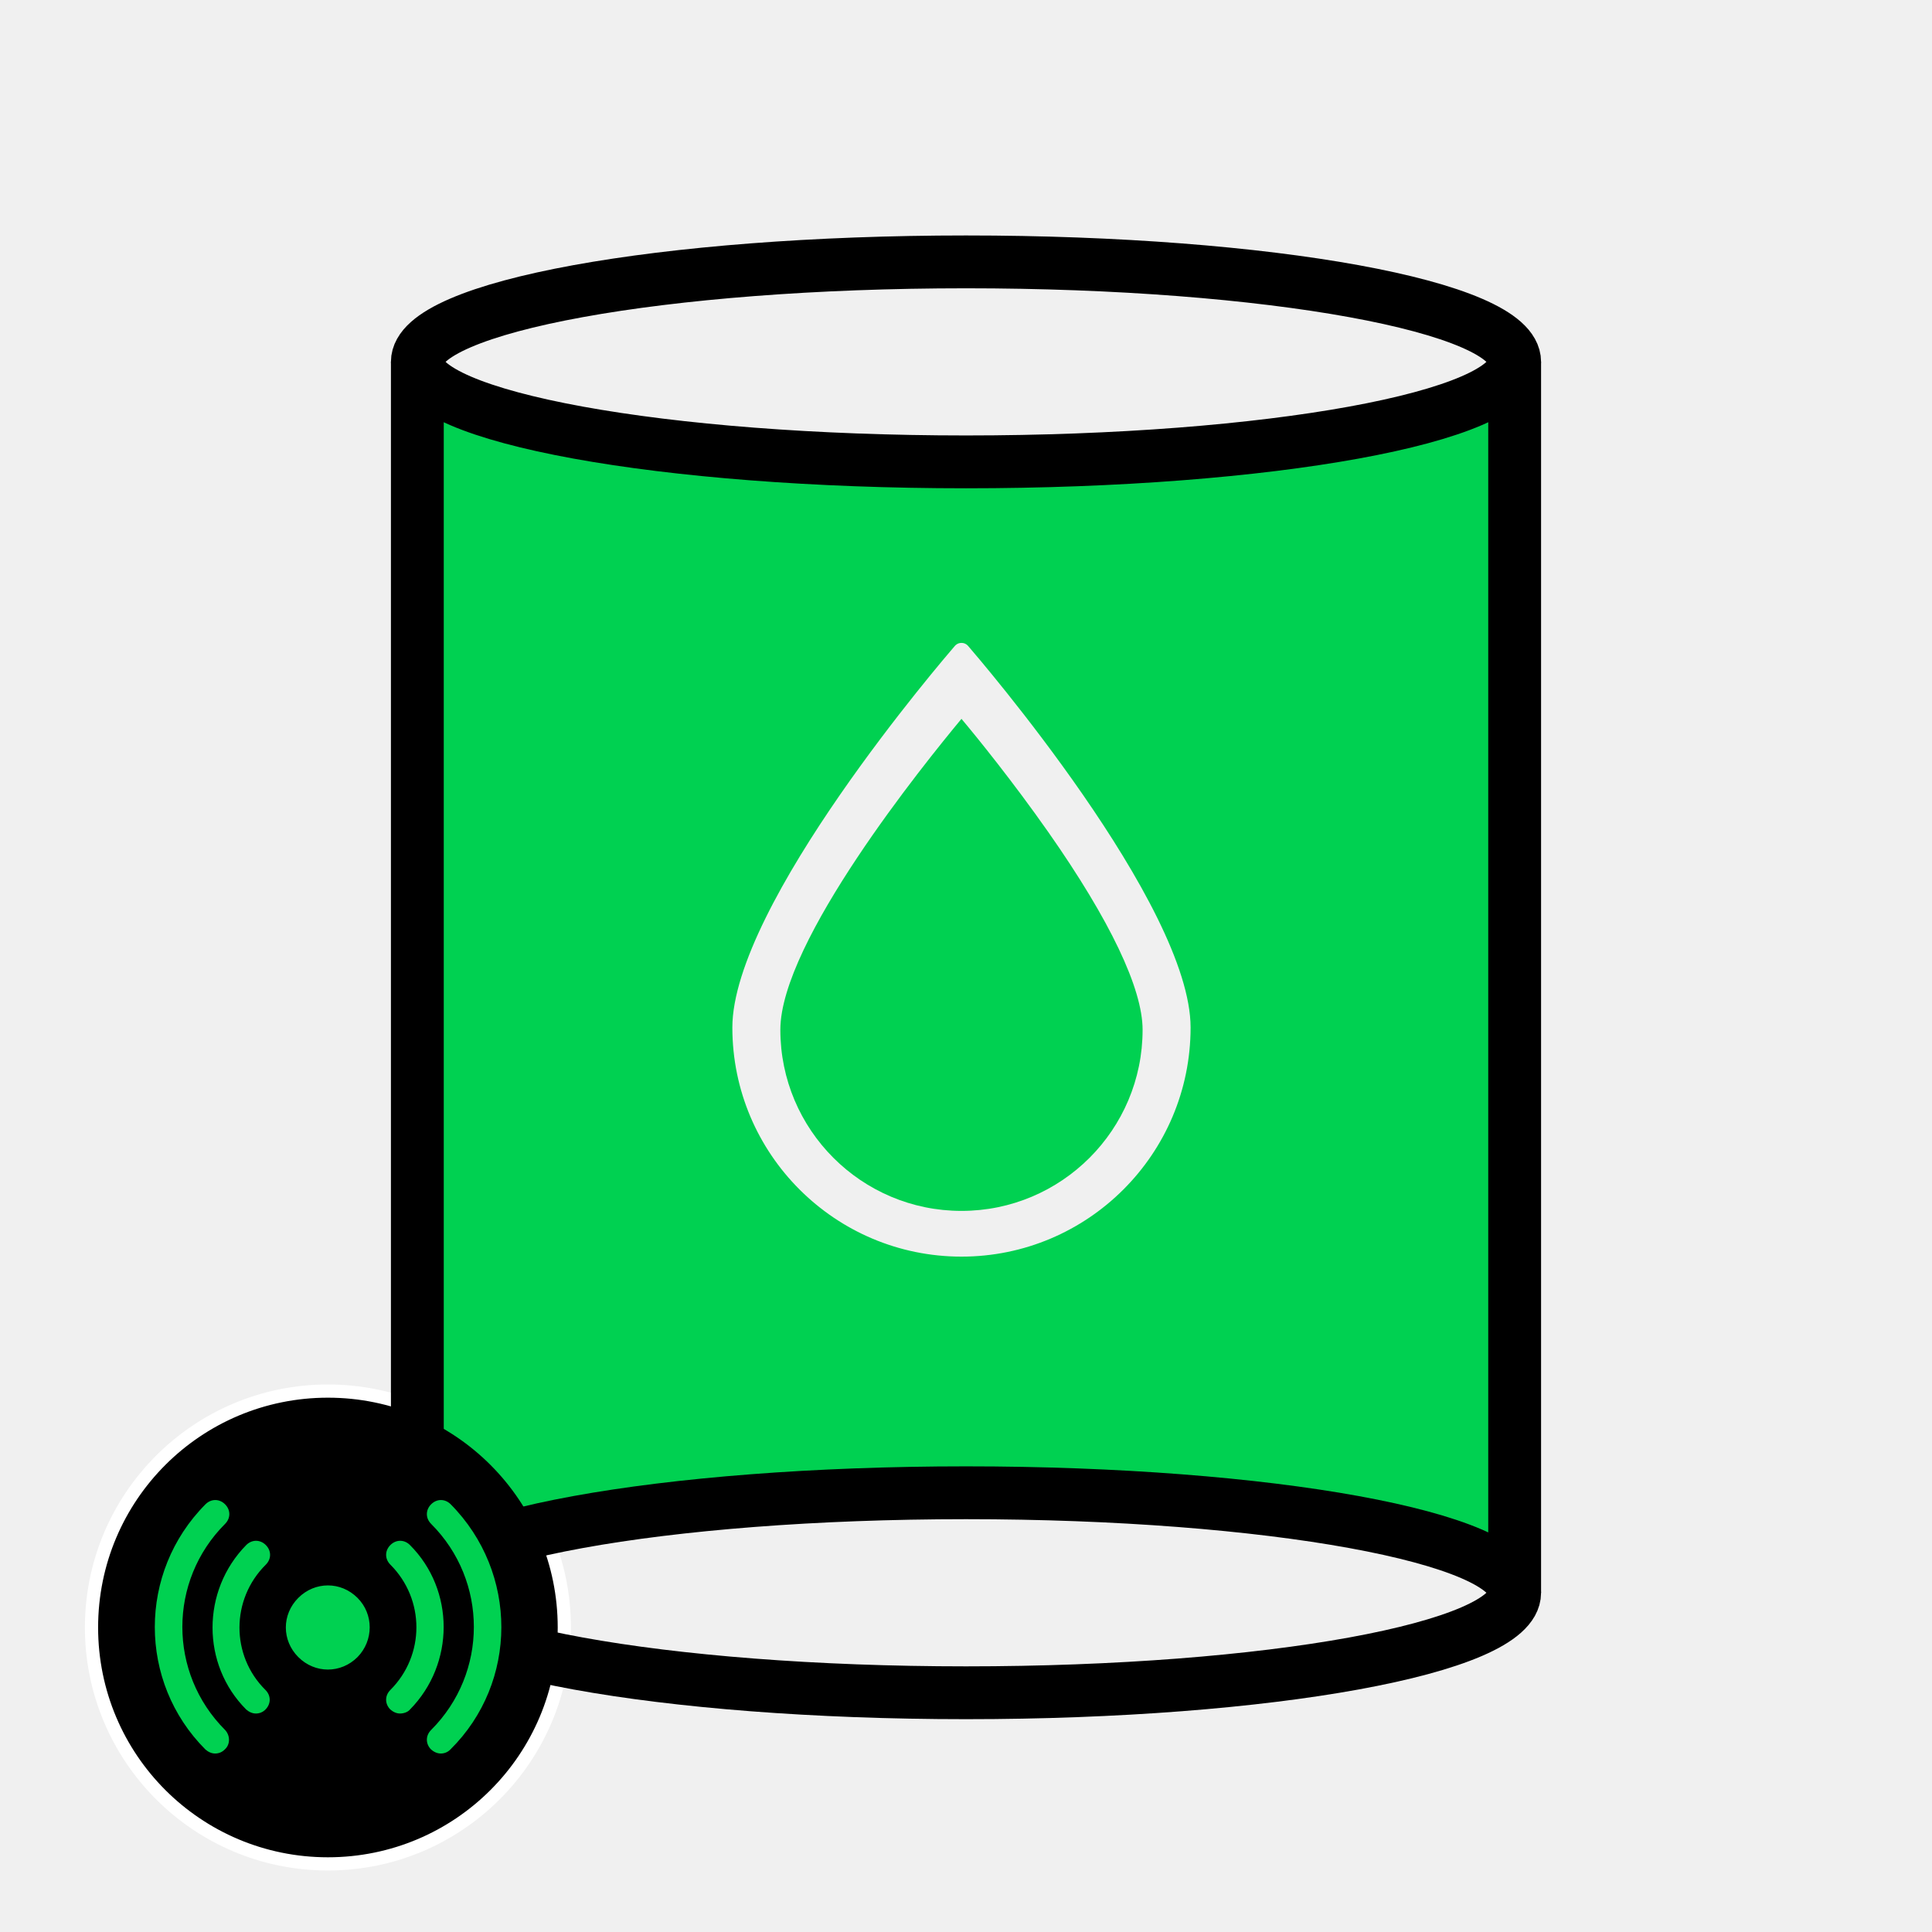
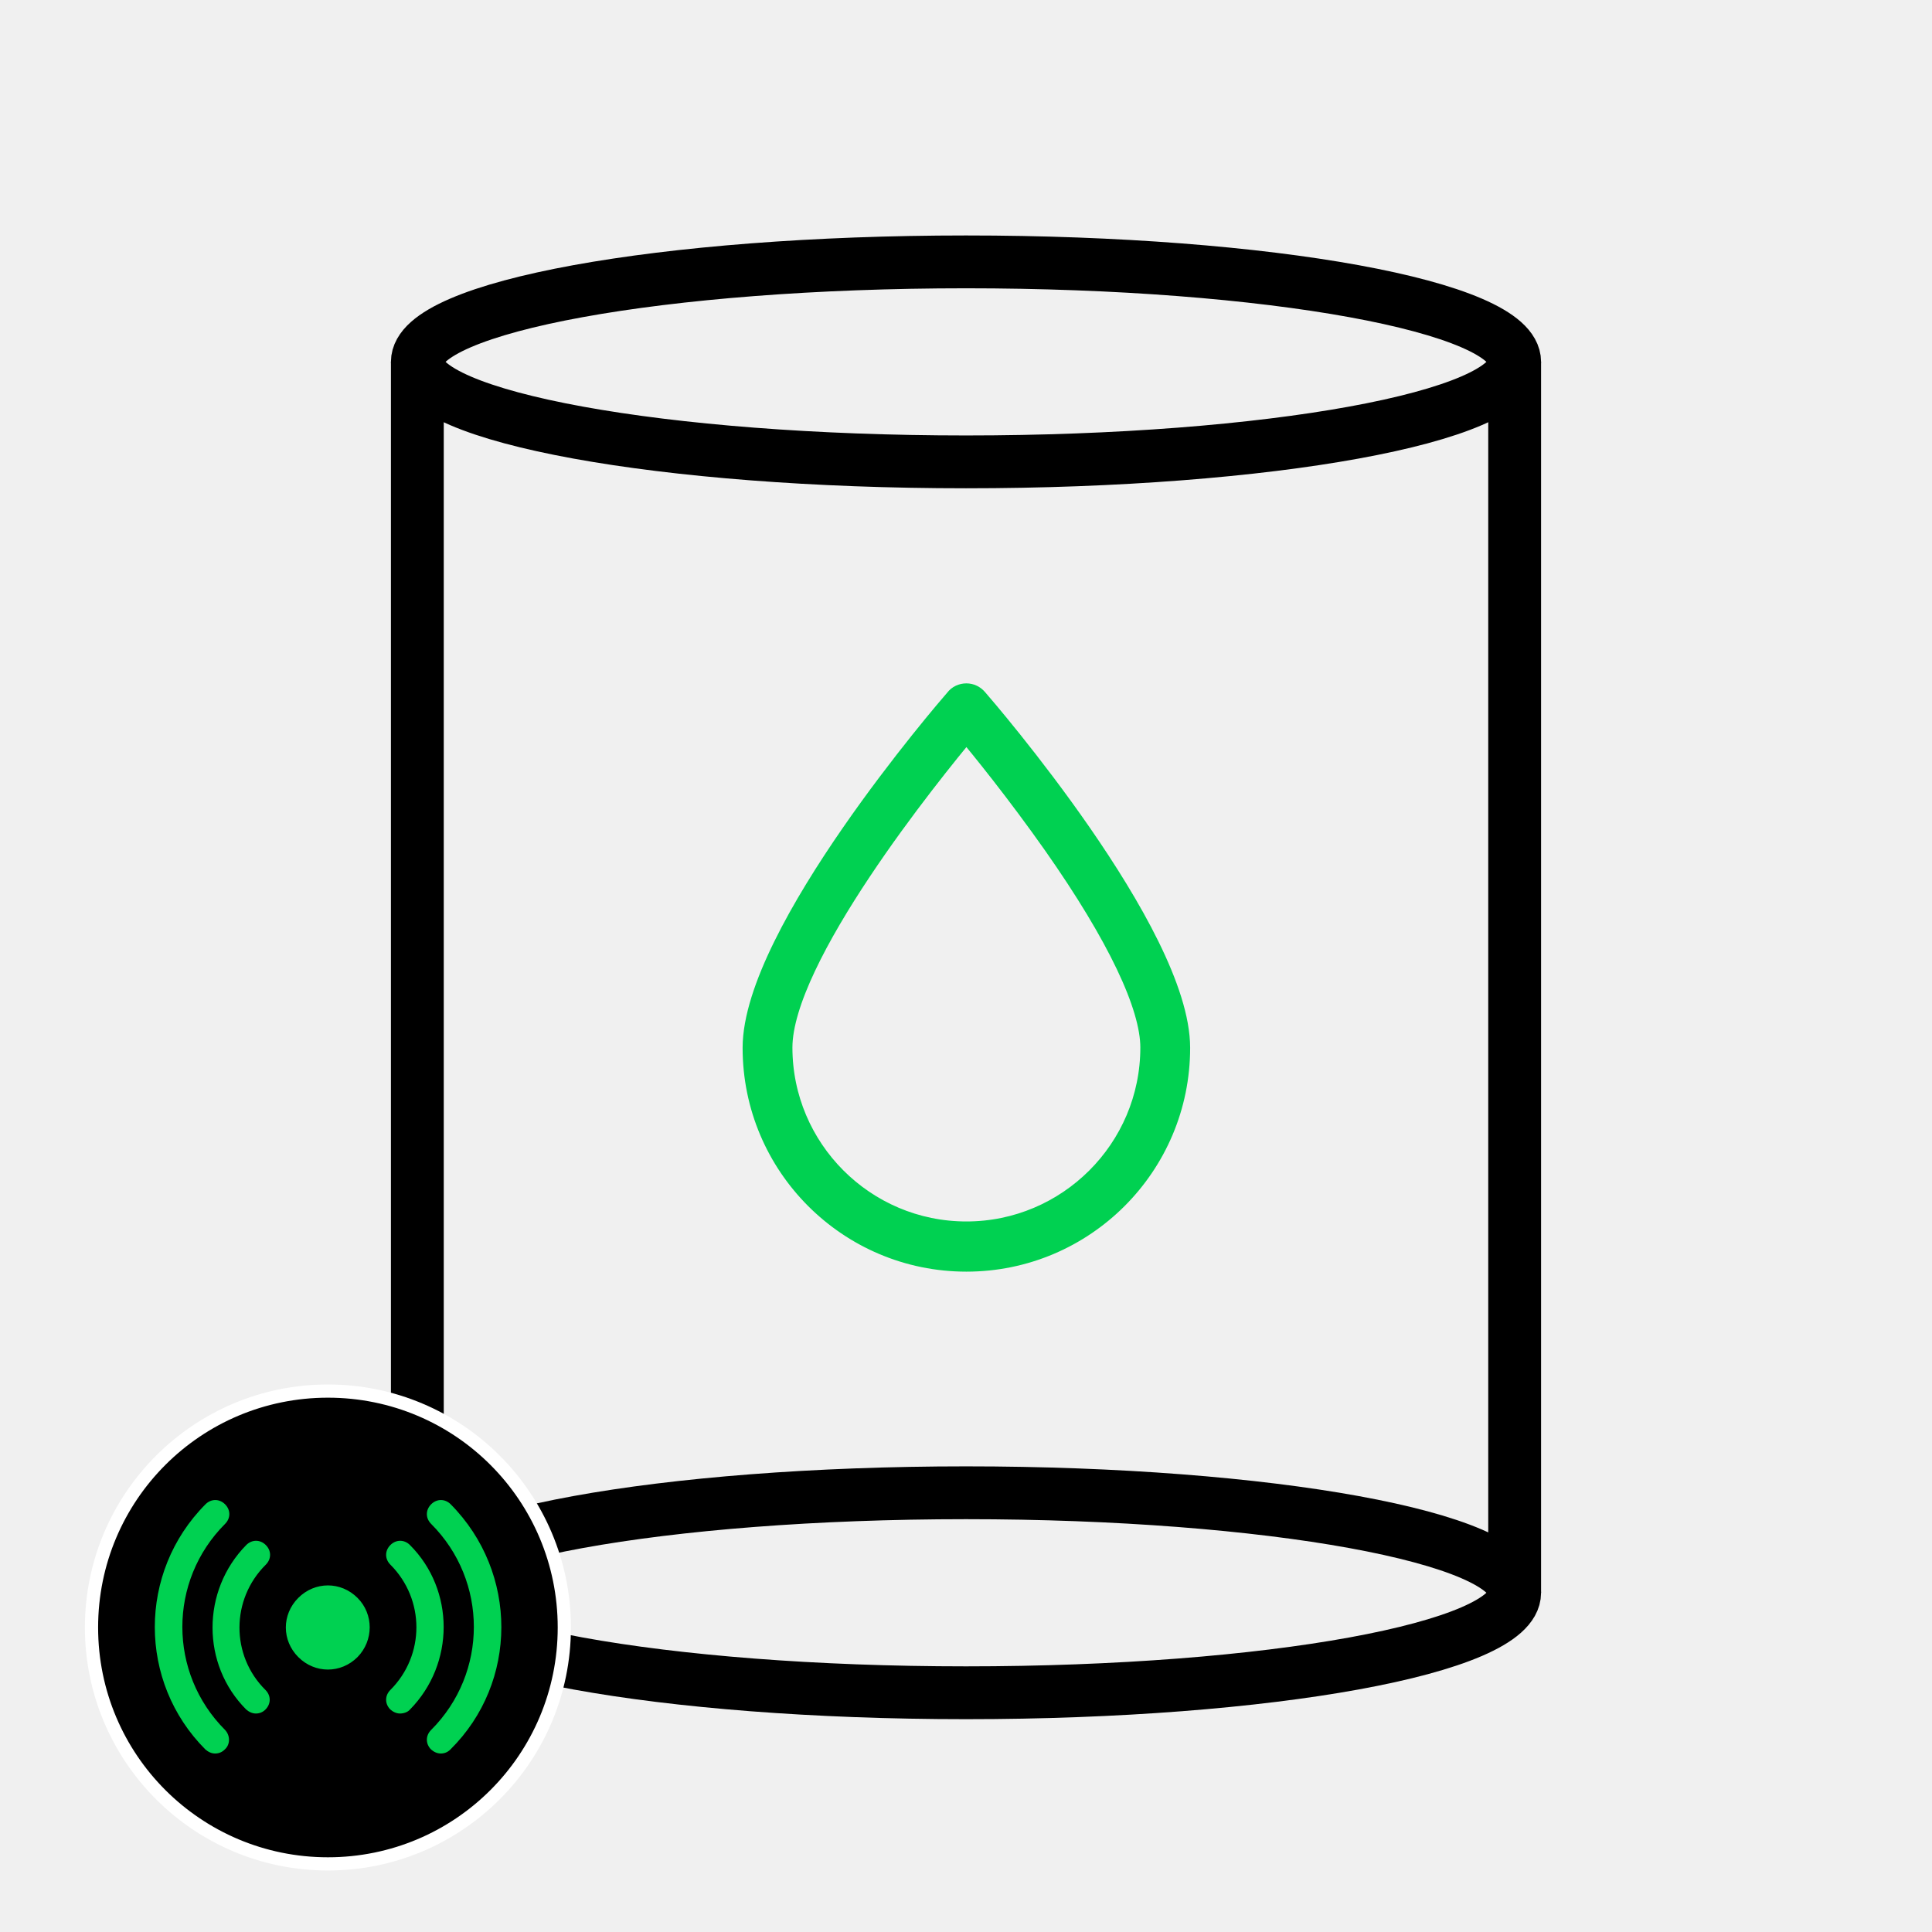
<svg xmlns="http://www.w3.org/2000/svg" version="1.1" id="Layer_1" x="0px" y="0px" viewBox="0 0 512 512" style="enable-background:new 0 0 512 512;" xml:space="preserve">
  <style type="text/css">
- 	.st0{fill:none;stroke:#FFFFFF;stroke-width:8;stroke-miterlimit:10;}
- 	.st1{fill:#00D151;stroke:#00D151;stroke-width:2.163;stroke-miterlimit:10;}
- 	.st2{fill:#00D151;}
- 	.st3{fill:none;stroke:#000000;stroke-width:14;stroke-miterlimit:10;}
+ 	.st0{fill:none;stroke:#000000;stroke-width:14;stroke-miterlimit:10;}
+ 	.st1{fill:#00D151;stroke:#00D151;stroke-width:7;stroke-miterlimit:10;}
+ 	.st2{fill:none;stroke:#FFFFFF;stroke-width:8;stroke-miterlimit:10;}
+ 	.st3{fill:#00D151;}
	.st4{stroke:#000000;stroke-miterlimit:10;}
</style>
-   <circle id="XMLID_24_" class="st0" cx="86.9" cy="431.3" r="60.4" />
-   <path id="XMLID_26_" class="st1" d="M256,122.5c-80.3,0-145.4-11.9-145.4-26.5v326.2c0-14.7,65.1-26.5,145.4-26.5  s145.4,11.9,145.4,26.5V95.9C401.4,110.6,336.3,122.5,256,122.5z M254.8,334.1c-34.1,0-61.8-27.7-61.8-61.8  c0-33.1,56.8-99,59.2-101.8c0.7-0.8,1.6-1.2,2.6-1.2s1.9,0.4,2.6,1.2c2.4,2.8,59.2,68.7,59.2,101.8  C316.6,306.4,288.9,334.1,254.8,334.1z" />
-   <path id="XMLID_31_" class="st2" d="M206.8,272.9c0,26.5,21.5,48,48,48c26.5,0,48-21.5,48-48c0-10.9-8.6-29-25-52.4  c-9.4-13.4-18.8-25-23-30C245,202.3,206.8,249.5,206.8,272.9z" />
-   <ellipse id="XMLID_2_" class="st3" cx="256" cy="95.9" rx="145.4" ry="26.5" />
-   <ellipse id="XMLID_1_" class="st3" cx="256" cy="422.1" rx="145.4" ry="26.5" />
-   <line id="XMLID_4_" class="st3" x1="401.4" y1="95.9" x2="401.4" y2="422.1" />
-   <line id="XMLID_3_" class="st3" x1="110.6" y1="95.9" x2="110.6" y2="422.1" />
+   <ellipse id="XMLID_1_" class="st0" cx="256" cy="422.1" rx="145.4" ry="26.5" />
+   <ellipse id="XMLID_2_" class="st0" cx="256" cy="95.9" rx="145.4" ry="26.5" />
+   <line id="XMLID_3_" class="st0" x1="110.6" y1="95.9" x2="110.6" y2="422.1" />
+   <line id="XMLID_4_" class="st0" x1="401.4" y1="95.9" x2="401.4" y2="422.1" />
+   <g id="XMLID_8_">
+     <g id="XMLID_9_">
+       <path id="XMLID_10_" class="st1" d="M258.4,185.7c-0.6-0.7-1.4-1.1-2.3-1.1c-0.9,0-1.8,0.4-2.3,1.1c-2.2,2.5-53.5,62-53.5,92    c0,30.8,25,55.8,55.8,55.8s55.8-25,55.8-55.8C311.9,247.7,260.6,188.2,258.4,185.7z M256.1,327.2c-27.4,0-49.6-22.3-49.6-49.6    c0-24.2,39.5-73,49.6-85.1c4.4,5.2,14.1,17.2,23.8,31c16.9,24.1,25.8,42.8,25.8,54.1C305.7,305,283.4,327.2,256.1,327.2z" />
+     </g>
+   </g>
+   <circle id="XMLID_24_" class="st2" cx="86.9" cy="431.3" r="60.4" />
  <g id="XMLID_28_">
-     <circle id="XMLID_21_" class="st2" cx="86.9" cy="431.2" r="48.5" />
+     <circle id="XMLID_21_" class="st3" cx="86.9" cy="431.2" r="48.5" />
    <g id="XMLID_18_">
      <path id="XMLID_20_" class="st4" d="M86.9,370.9c-33.4,0-60.4,27-60.4,60.4s27,60.4,60.4,60.4s60.4-27,60.4-60.4    S120.3,370.9,86.9,370.9z M59.9,464c-0.8,0.8-1.8,1.2-2.9,1.2s-2.1-0.5-2.9-1.2c-18.1-18.1-18.1-47.5,0-65.7    c1.7-1.7,4.2-1.7,5.9,0s1.7,4.2,0,5.9c-14.9,14.9-14.9,39,0,53.9C61.6,459.8,61.6,462.5,59.9,464z M70.7,447.5    c1.7,1.7,1.7,4.2,0,5.9c-0.8,0.8-1.8,1.2-2.9,1.2c-1.1,0-2.1-0.5-2.9-1.2c-12.1-12.1-12.1-32,0-44.3c1.7-1.7,4.2-1.7,5.9,0    c1.7,1.7,1.7,4.2,0,5.9C61.7,424,61.7,438.6,70.7,447.5z M95.1,439.5c-4.6,4.6-11.8,4.6-16.4,0s-4.6-11.8,0-16.4s11.8-4.6,16.4,0    C99.6,427.6,99.6,434.9,95.1,439.5z M106,454.6c-1.1,0-2.1-0.5-2.9-1.2c-1.7-1.7-1.7-4.2,0-5.9c9-9,9-23.5,0-32.5    c-1.7-1.7-1.7-4.2,0-5.9c1.7-1.7,4.2-1.7,5.9,0c12.1,12.1,12.1,32,0,44.3C108.3,454.2,107.1,454.6,106,454.6z M119.7,464    c-0.8,0.8-1.8,1.2-2.9,1.2s-2.1-0.5-2.9-1.2c-1.7-1.7-1.7-4.2,0-5.9c14.9-14.9,14.9-39,0-53.9c-1.7-1.7-1.7-4.2,0-5.9    c1.7-1.7,4.2-1.7,5.9,0C137.9,416.6,137.9,446,119.7,464z" />
    </g>
  </g>
</svg>
